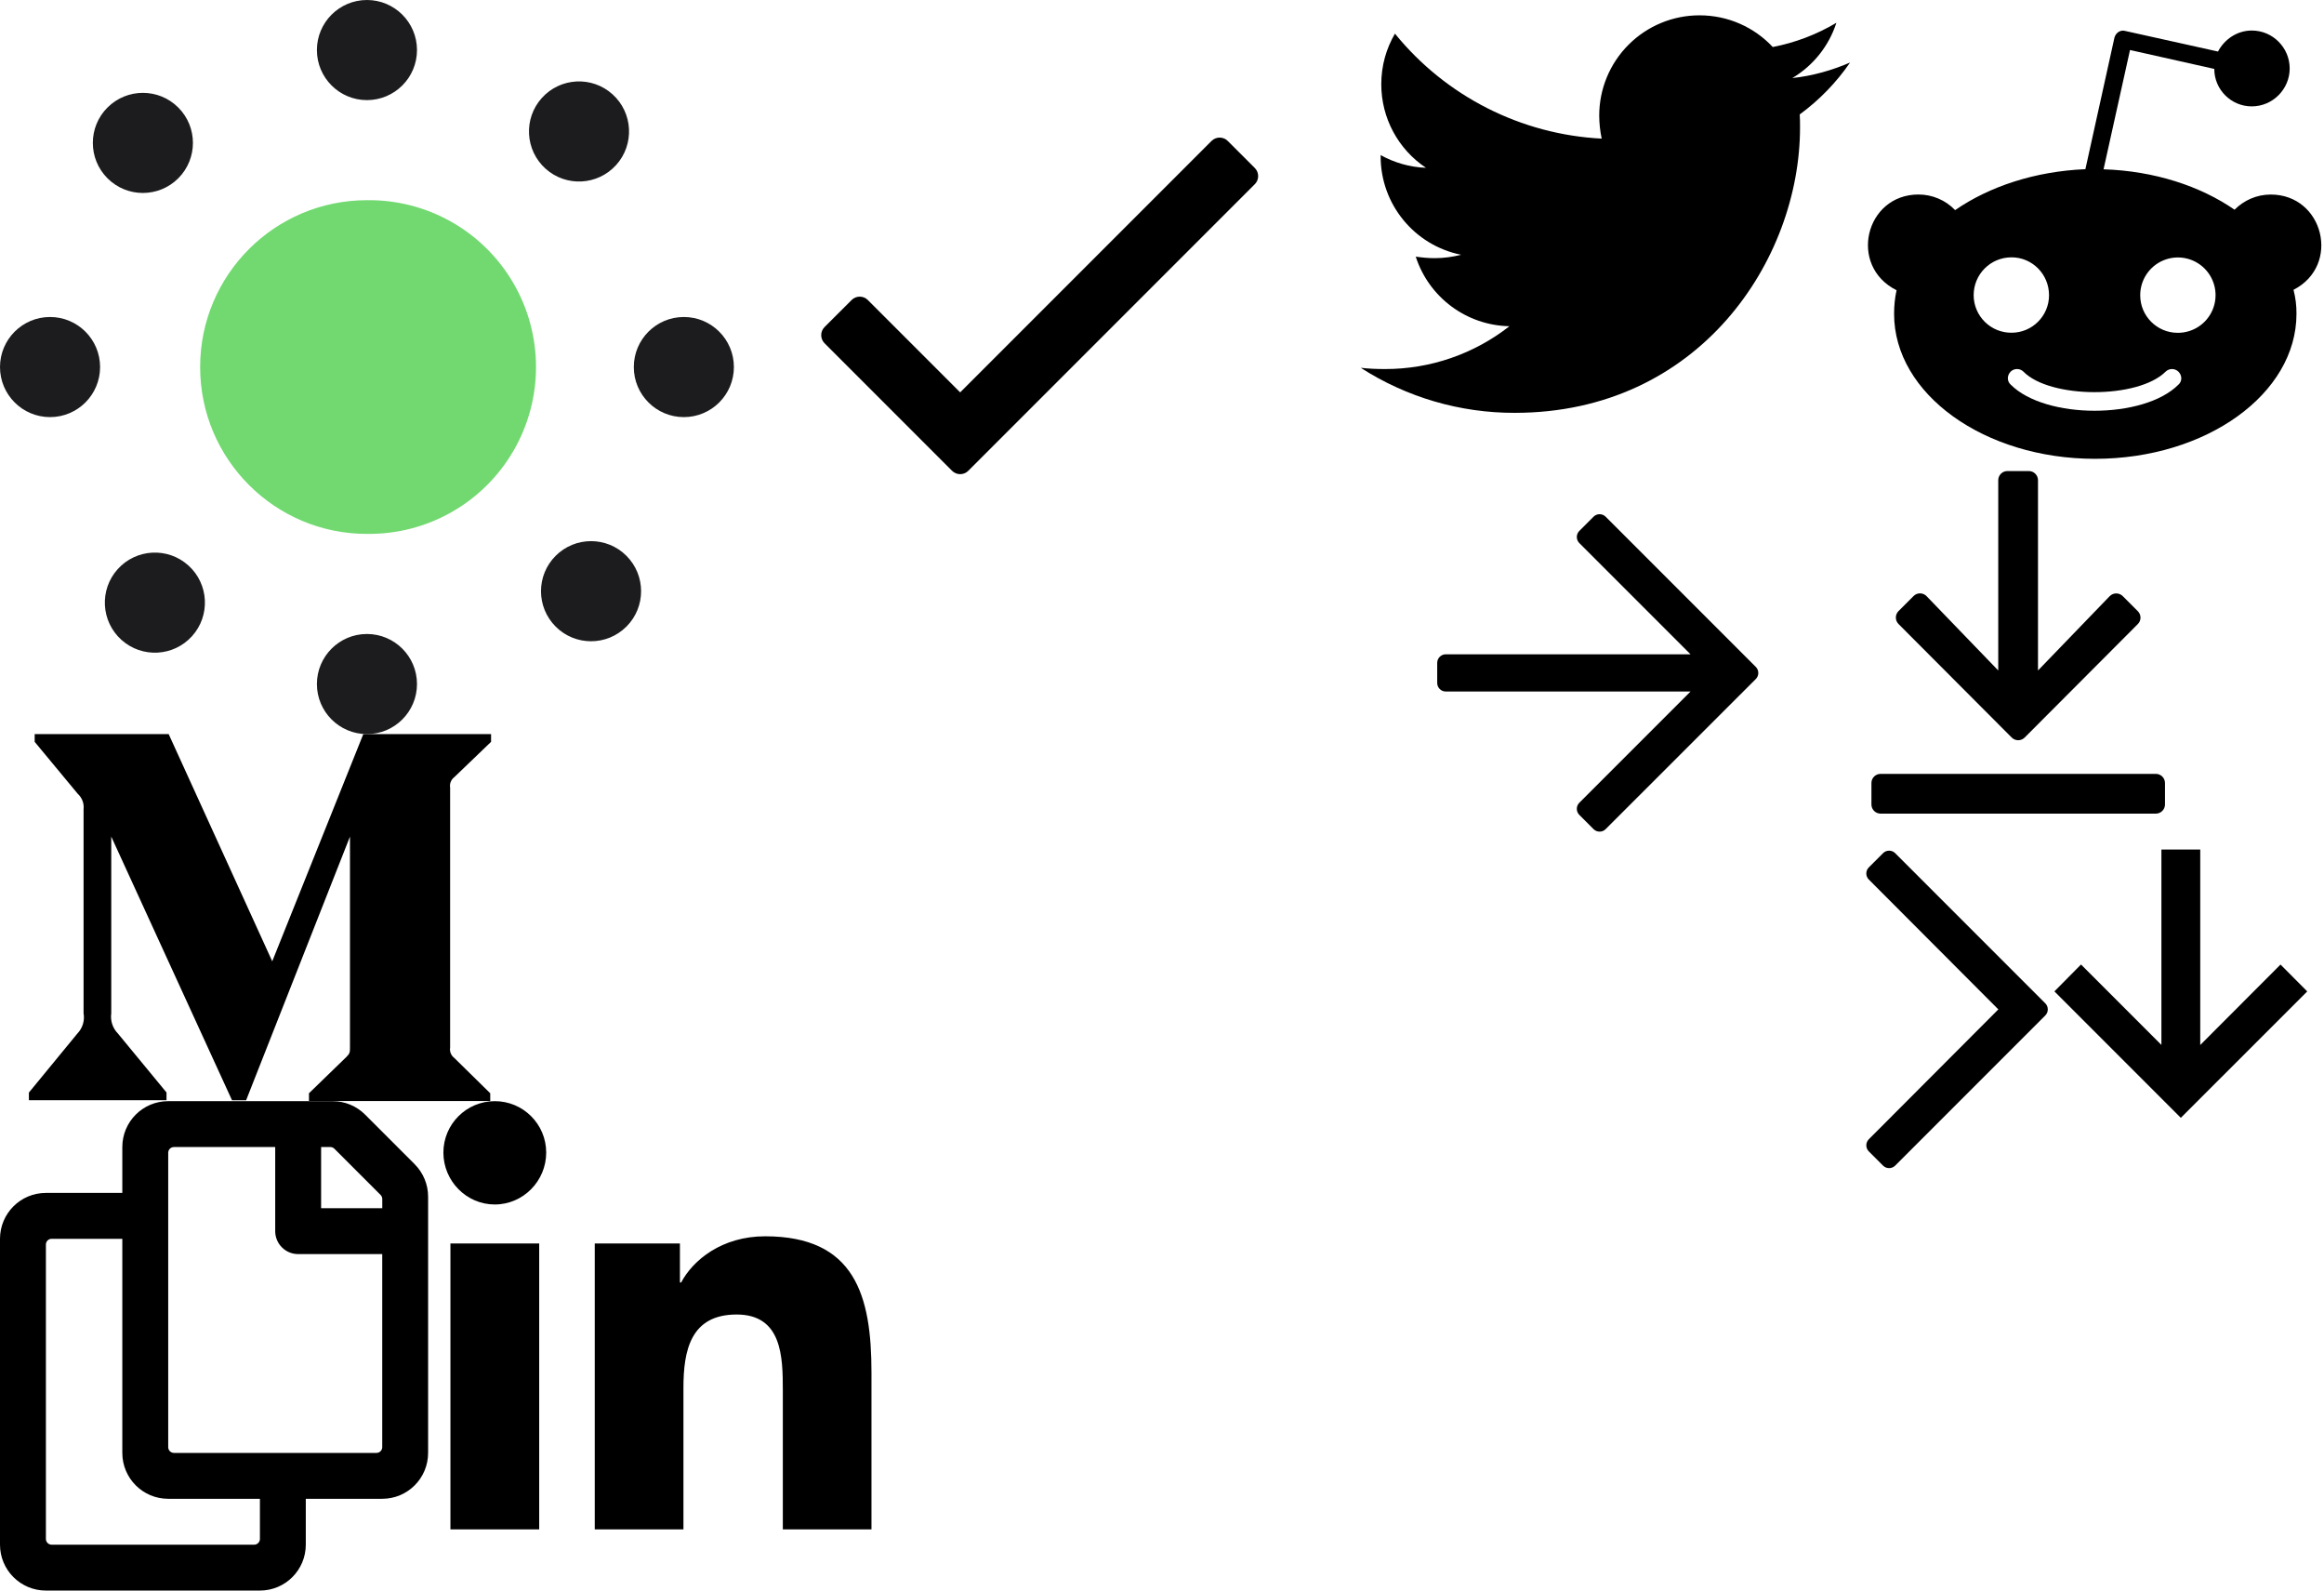
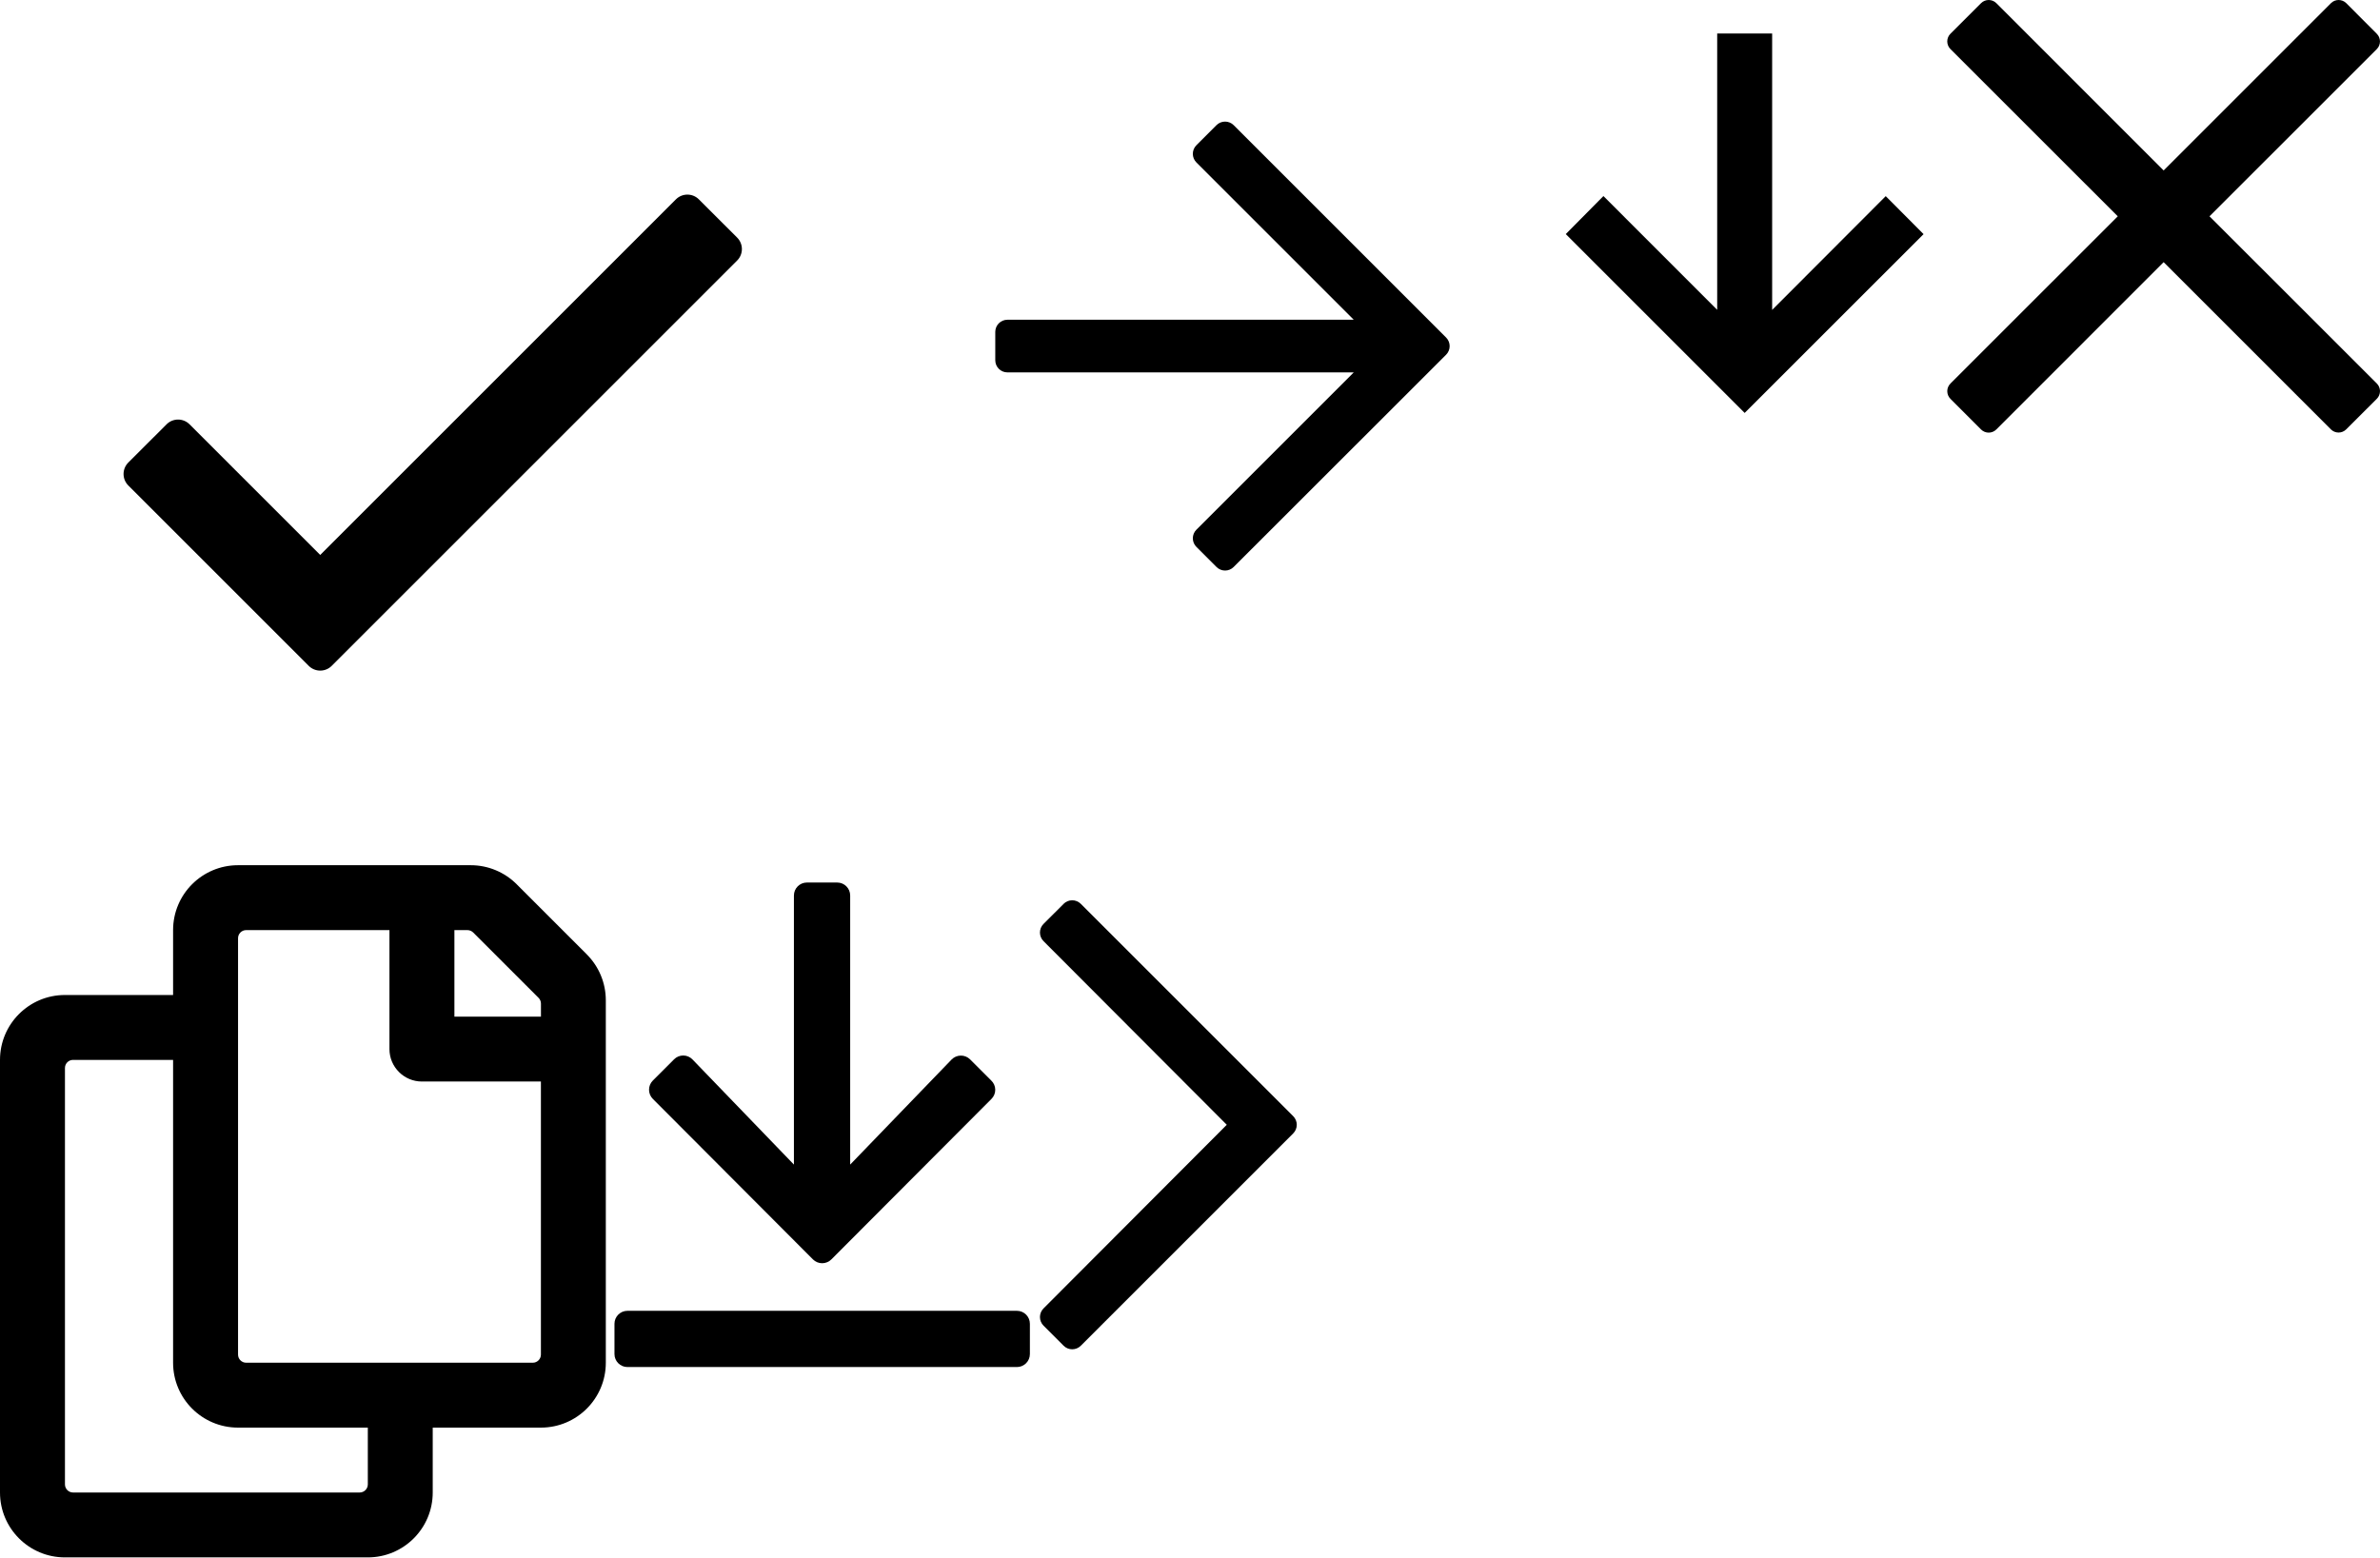
- <svg xmlns="http://www.w3.org/2000/svg" width="76" height="52" viewBox="0 0 76 52">
-   <svg width="10" height="12" viewBox="0 0 10 12" fill="inherit" id="arrow-bottom" x="61" y="15">
-     <path d="M8.912 5.402l-3.7 3.71a.3.3 0 0 1-.425 0l-3.7-3.71a.3.3 0 0 1 0-.425l.49-.49a.297.297 0 0 1 .428.005L4.347 6.92V.7a.3.3 0 0 1 .3-.3h.7a.3.3 0 0 1 .3.3v6.22L7.99 4.492a.301.301 0 0 1 .427-.005l.49.49a.296.296 0 0 1 .005.425zM9.5 10.3h-9a.3.3 0 0 0-.3.3v.7a.3.3 0 0 0 .3.3h9a.3.3 0 0 0 .3-.3v-.7a.3.3 0 0 0-.3-.3z" />
+ <svg xmlns="http://www.w3.org/2000/svg" width="55" height="36" viewBox="0 0 55 36">
+   <svg width="10" height="12" fill="inherit" viewBox="0 0 10 12" id="arrow-bottom" x="14" y="20">
+     <path d="M8.912 5.402l-3.7 3.71a.3.3 0 01-.425 0l-3.7-3.71a.3.3 0 010-.425l.49-.49a.297.297 0 01.428.005L4.347 6.92V.7a.3.3 0 01.3-.3h.7a.3.3 0 01.3.3v6.22L7.99 4.492a.301.301 0 01.427-.005l.49.49a.296.296 0 01.005.425zM9.5 10.3h-9a.3.3 0 00-.3.3v.7a.3.3 0 00.3.3h9a.3.3 0 00.3-.3v-.7a.3.3 0 00-.3-.3z" />
  </svg>
-   <svg width="9" height="10" viewBox="0 0 9 10" fill="inherit" id="arrow-down" x="67" y="27">
+   <svg width="9" height="10" fill="inherit" viewBox="0 0 9 10" id="arrow-down" x="36">
    <path d="M.185 5.412l4.133 4.133 4.134-4.133-.874-.878-2.625 2.63V.774h-1.27v6.388l-2.629-2.63-.87.879z" />
  </svg>
-   <svg width="16" height="16" viewBox="0 0 16 16" fill="inherit" id="arrow-right" x="44" y="14">
-     <g clip-path="url(#ca)">
-       <path d="M8.112 2.893l-.464.464a.281.281 0 0 0 0 .398l3.636 3.636H3.28A.281.281 0 0 0 3 7.67v.657c0 .156.126.281.281.281h8.003l-3.636 3.636a.281.281 0 0 0 0 .398l.464.464c.11.11.288.11.397 0L13.418 8.2a.281.281 0 0 0 0-.398L8.509 2.893a.281.281 0 0 0-.397 0z" />
+   <svg width="16" height="16" fill="inherit" viewBox="0 0 16 16" id="arrow-right" x="20">
+     <g clip-path="url(#cclip0)">
+       <path d="M8.112 2.893l-.464.464a.281.281 0 000 .398l3.636 3.636H3.28A.281.281 0 003 7.67v.657c0 .156.126.281.281.281h8.003l-3.636 3.636a.281.281 0 000 .398l.464.464c.11.11.288.11.397 0L13.418 8.2a.281.281 0 000-.398L8.509 2.893a.281.281 0 00-.397 0z" />
    </g>
    <defs>
-       <clipPath id="ca">
+       <clipPath id="cclip0">
        <path transform="translate(3 2)" d="M0 0h10.5v12H0z" />
      </clipPath>
    </defs>
  </svg>
-   <svg width="20" height="20" viewBox="0 0 20 20" fill="inherit" id="check" x="24">
-     <path d="M15.62 4.608l-8.22 8.22-3.02-3.02a.375.375 0 0 0-.53 0l-.885.884a.375.375 0 0 0 0 .53l4.17 4.17a.375.375 0 0 0 .53 0l9.37-9.37a.375.375 0 0 0 0-.53l-.885-.884a.375.375 0 0 0-.53 0z" />
+   <svg width="20" height="20" fill="inherit" viewBox="0 0 20 20" id="check">
+     <path d="M15.62 4.608l-8.22 8.22-3.02-3.02a.375.375 0 00-.53 0l-.885.884a.375.375 0 000 .53l4.17 4.17a.375.375 0 00.53 0l9.37-9.37a.375.375 0 000-.53l-.885-.884a.375.375 0 00-.53 0z" />
  </svg>
-   <svg width="6" height="12" viewBox="0 0 6 12" fill="inherit" id="chevron-right" x="61" y="27">
-     <path d="M.58.893l-.465.464a.281.281 0 0 0 0 .398L4.35 6 .115 10.245a.281.281 0 0 0 0 .398l.464.464c.11.11.288.11.398 0l4.908-4.908a.281.281 0 0 0 0-.398L.977.893a.281.281 0 0 0-.398 0z" />
+   <svg width="6" height="12" fill="inherit" viewBox="0 0 6 12" id="chevron-right" x="24" y="20">
+     <path d="M.58.893l-.465.464a.281.281 0 000 .398L4.35 6 .115 10.245a.281.281 0 000 .398l.464.464c.11.11.288.11.398 0l4.908-4.908a.281.281 0 000-.398L.977.893a.281.281 0 00-.398 0z" />
  </svg>
-   <svg width="14" height="16" viewBox="0 0 14 16" fill="inherit" id="clipboard" y="36">
-     <path d="M13.56 2.06L11.94.44A1.5 1.5 0 0 0 10.878 0H5.5A1.5 1.5 0 0 0 4 1.5V3H1.5A1.5 1.5 0 0 0 0 4.5v10A1.5 1.5 0 0 0 1.5 16h7a1.5 1.5 0 0 0 1.5-1.5V13h2.5a1.5 1.5 0 0 0 1.5-1.5V3.121a1.5 1.5 0 0 0-.44-1.06zM8.313 14.5H1.689a.188.188 0 0 1-.188-.188V4.688a.187.187 0 0 1 .188-.188H4v7A1.5 1.5 0 0 0 5.5 13h3v1.313a.188.188 0 0 1-.188.187zm4-3H5.689a.188.188 0 0 1-.188-.188V1.688a.187.187 0 0 1 .188-.188H9v2.75c0 .414.336.75.75.75h2.75v6.313a.188.188 0 0 1-.188.187zm.188-8h-2v-2h.301c.05 0 .097.02.133.055l1.511 1.511a.187.187 0 0 1 .055.133V3.5z" />
+   <svg width="14" height="16" fill="inherit" viewBox="0 0 14 16" id="clipboard" y="20">
+     <path d="M13.56 2.06L11.94.44A1.5 1.5 0 0010.878 0H5.5A1.5 1.5 0 004 1.5V3H1.5A1.5 1.5 0 000 4.5v10A1.5 1.5 0 001.5 16h7a1.5 1.5 0 001.5-1.5V13h2.5a1.5 1.5 0 001.5-1.5V3.121a1.5 1.5 0 00-.44-1.06zM8.313 14.5H1.689a.188.188 0 01-.188-.188V4.688a.187.187 0 01.188-.188H4v7A1.5 1.5 0 005.5 13h3v1.313a.188.188 0 01-.188.187zm4-3H5.689a.188.188 0 01-.188-.188V1.688a.187.187 0 01.188-.188H9v2.75c0 .414.336.75.75.75h2.75v6.313a.188.188 0 01-.188.187zm.188-8h-2v-2h.301c.05 0 .097.02.133.055l1.511 1.511a.187.187 0 01.055.133V3.5z" />
  </svg>
-   <svg width="15" height="14" viewBox="0 0 15 14" fill="inherit" id="linkedin" x="14" y="36">
-     <path d="M3.634 14H.73V4.653h2.903V14zM2.18 3.378C1.253 3.378.5 2.61.5 1.681a1.68 1.68 0 1 1 3.362 0c0 .929-.753 1.697-1.681 1.697zM14.497 14H11.6V9.45c0-1.084-.022-2.475-1.51-2.475-1.508 0-1.74 1.178-1.74 2.397V14h-2.9V4.653h2.785v1.275h.04c.388-.734 1.334-1.51 2.747-1.51 2.937 0 3.477 1.935 3.477 4.448V14h-.003z" />
-   </svg>
-   <svg width="24" height="24" viewBox="0 0 24 24" fill="none" id="logo">
-     <path d="M12 17.454a5.455 5.455 0 1 0 0-10.909 5.455 5.455 0 0 0 0 10.91z" fill="#71D970" />
-     <path d="M12 3.273A1.636 1.636 0 1 0 12 0a1.636 1.636 0 0 0 0 3.273zM12 24a1.636 1.636 0 1 0 0-3.273A1.636 1.636 0 0 0 12 24zM20.727 12A1.636 1.636 0 1 0 24 12a1.636 1.636 0 0 0-3.273 0zM0 12a1.636 1.636 0 1 0 3.273 0A1.636 1.636 0 0 0 0 12zM17.84 5.514a1.636 1.636 0 1 0 2.19-2.432 1.636 1.636 0 0 0-2.19 2.432zM3.97 20.918a1.636 1.636 0 1 0 2.19-2.432 1.636 1.636 0 0 0-2.19 2.432zM18.171 18.171a1.636 1.636 0 1 0 2.315 2.314 1.636 1.636 0 0 0-2.315-2.314zM3.515 3.515A1.636 1.636 0 1 0 5.83 5.829a1.636 1.636 0 0 0-2.314-2.314z" fill="#1C1C1E" />
-   </svg>
-   <svg width="17" height="12" viewBox="0 0 17 12" fill="inherit" id="medium" y="24">
-     <path d="M2.734 2.447a.59.59 0 0 0-.19-.494l-1.41-1.7V0h4.382l3.387 7.428L11.881 0h4.178v.253L14.854 1.41a.352.352 0 0 0-.134.338v8.5a.352.352 0 0 0 .134.337l1.178 1.157v.253h-5.928v-.253l1.222-1.185c.119-.118.119-.156.119-.337V3.35l-3.397 8.622h-.46L3.638 3.35v5.778a.787.787 0 0 0 .22.663l1.587 1.925v.253h-4.5v-.25L2.53 9.79a.761.761 0 0 0 .203-.663V2.447z" />
-   </svg>
-   <svg width="15" height="15" viewBox="0 0 15 15" fill="inherit" id="reddit" x="61">
-     <path d="M13.26 6.36c-.47 0-.882.193-1.185.496-1.116-.771-2.619-1.268-4.284-1.321l.865-3.9 2.756.618c0 .675.55 1.225 1.225 1.225.688 0 1.241-.565 1.241-1.24s-.55-1.24-1.24-1.24c-.482 0-.897.29-1.104.687L8.491 1.01c-.154-.041-.304.068-.344.221l-.95 4.3c-1.653.07-3.14.566-4.26 1.338a1.66 1.66 0 0 0-1.2-.51C0 6.36-.569 8.692 1.022 9.489c-.056.247-.081.51-.081.772C.94 12.878 3.89 15 7.512 15c3.638 0 6.588-2.122 6.588-4.74a2.98 2.98 0 0 0-.097-.785c1.56-.8.984-3.115-.744-3.115zM3.543 9.653c0-.687.55-1.24 1.24-1.24.675 0 1.225.55 1.225 1.24 0 .675-.55 1.225-1.225 1.225a1.23 1.23 0 0 1-1.24-1.225zm6.697 2.922c-1.138 1.138-4.347 1.138-5.485 0-.125-.11-.125-.303 0-.428a.3.3 0 0 1 .413 0c.868.89 3.75.906 4.656 0a.3.3 0 0 1 .412 0c.129.125.129.319.004.428zm-.025-1.694c-.675 0-1.225-.55-1.225-1.225a1.232 1.232 0 1 1 1.225 1.225z" />
-   </svg>
-   <svg width="17" height="14" viewBox="0 0 17 14" fill="inherit" id="twitter" x="44">
-     <path d="M14.855 3.741c.01.142.01.284.01.426 0 4.335-3.299 9.33-9.33 9.33A9.266 9.266 0 0 1 .5 12.025c.264.03.518.04.792.04a6.568 6.568 0 0 0 4.07-1.4A3.285 3.285 0 0 1 2.298 8.39c.203.03.406.05.62.05.294 0 .588-.04.862-.111a3.28 3.28 0 0 1-2.63-3.218V5.07c.437.244.945.396 1.483.416a3.277 3.277 0 0 1-1.462-2.73c0-.61.162-1.168.447-1.656a9.321 9.321 0 0 0 6.761 3.432 3.702 3.702 0 0 1-.081-.751 3.278 3.278 0 0 1 3.28-3.28c.943 0 1.796.396 2.395 1.036a6.455 6.455 0 0 0 2.081-.792 3.27 3.27 0 0 1-1.441 1.807c.66-.07 1.3-.254 1.888-.507a7.048 7.048 0 0 1-1.645 1.695z" />
+   <svg width="10" height="10" fill="inherit" viewBox="0 0 10 10" id="close-blank" x="45">
+     <path d="M6.06 5l3.206-3.205.66-.66a.25.25 0 000-.354L9.22.073a.25.25 0 00-.353 0L5 3.94 1.134.073a.25.25 0 00-.353 0L.073.78a.25.25 0 000 .354L3.94 5 .073 8.866a.25.25 0 000 .353l.707.708a.25.25 0 00.354 0L5 6.06l3.205 3.205.66.66a.25.25 0 00.354 0l.708-.707a.25.25 0 000-.353L6.06 5z" />
  </svg>
</svg>
